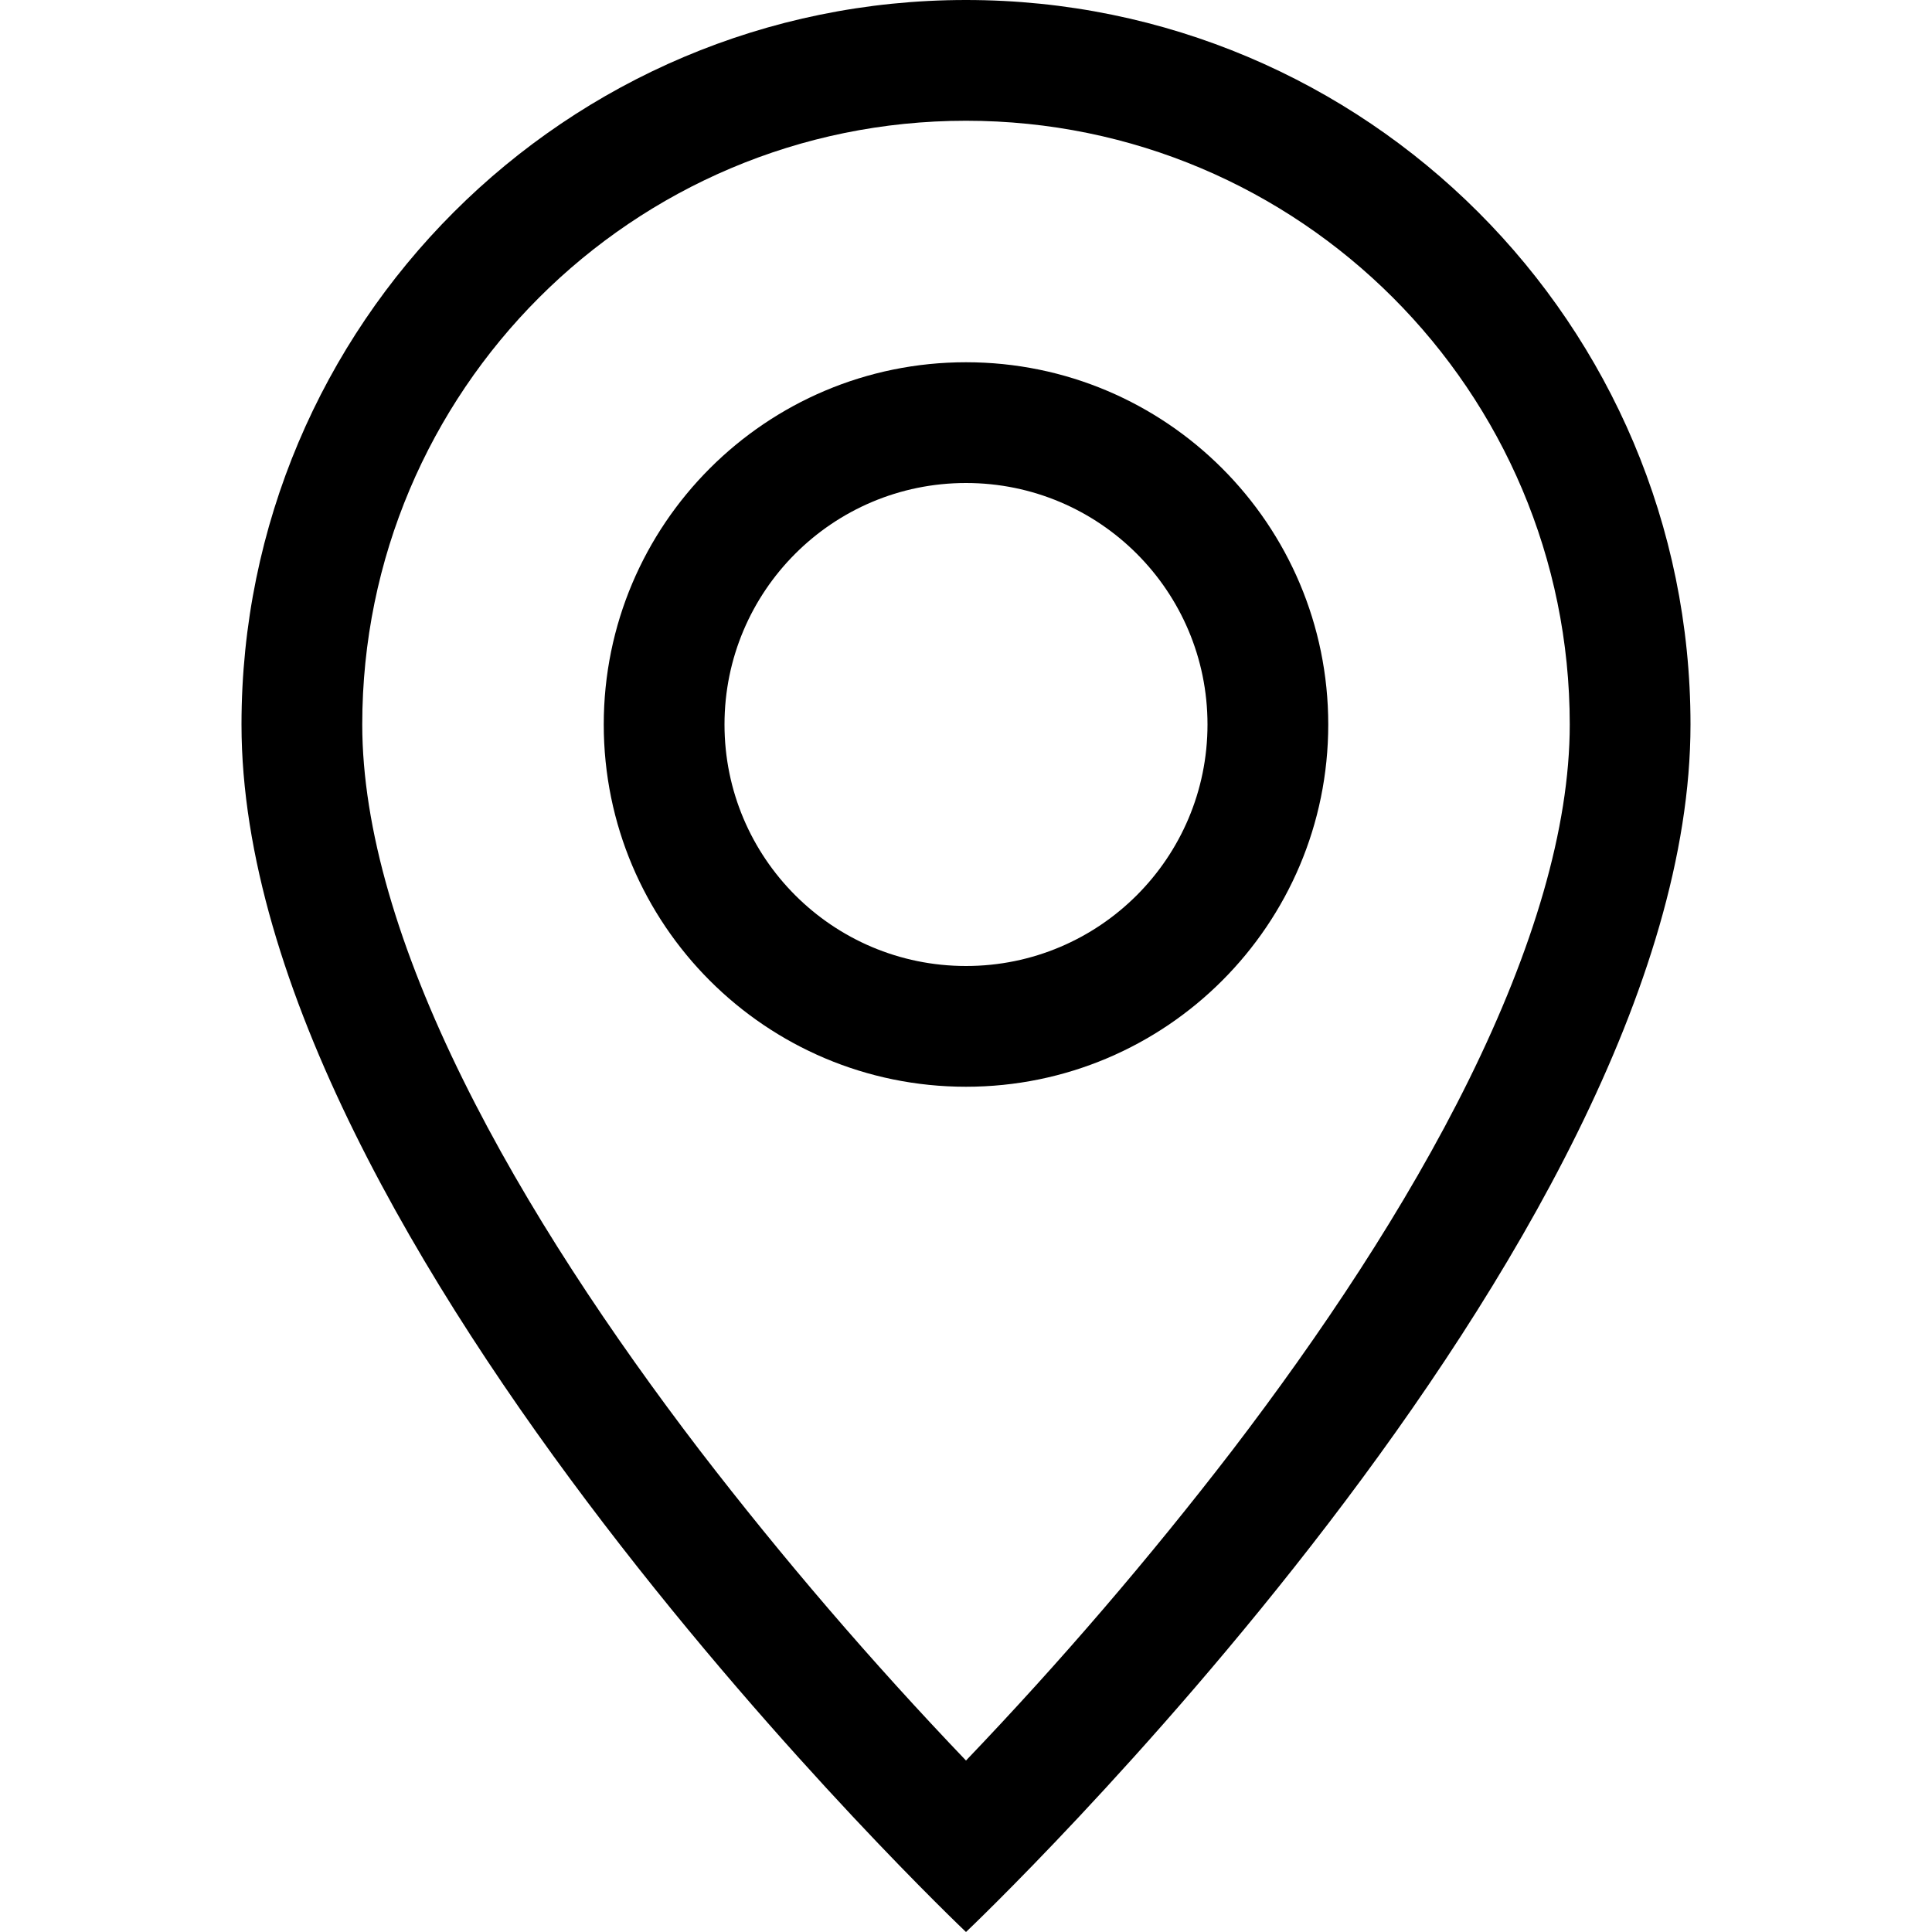
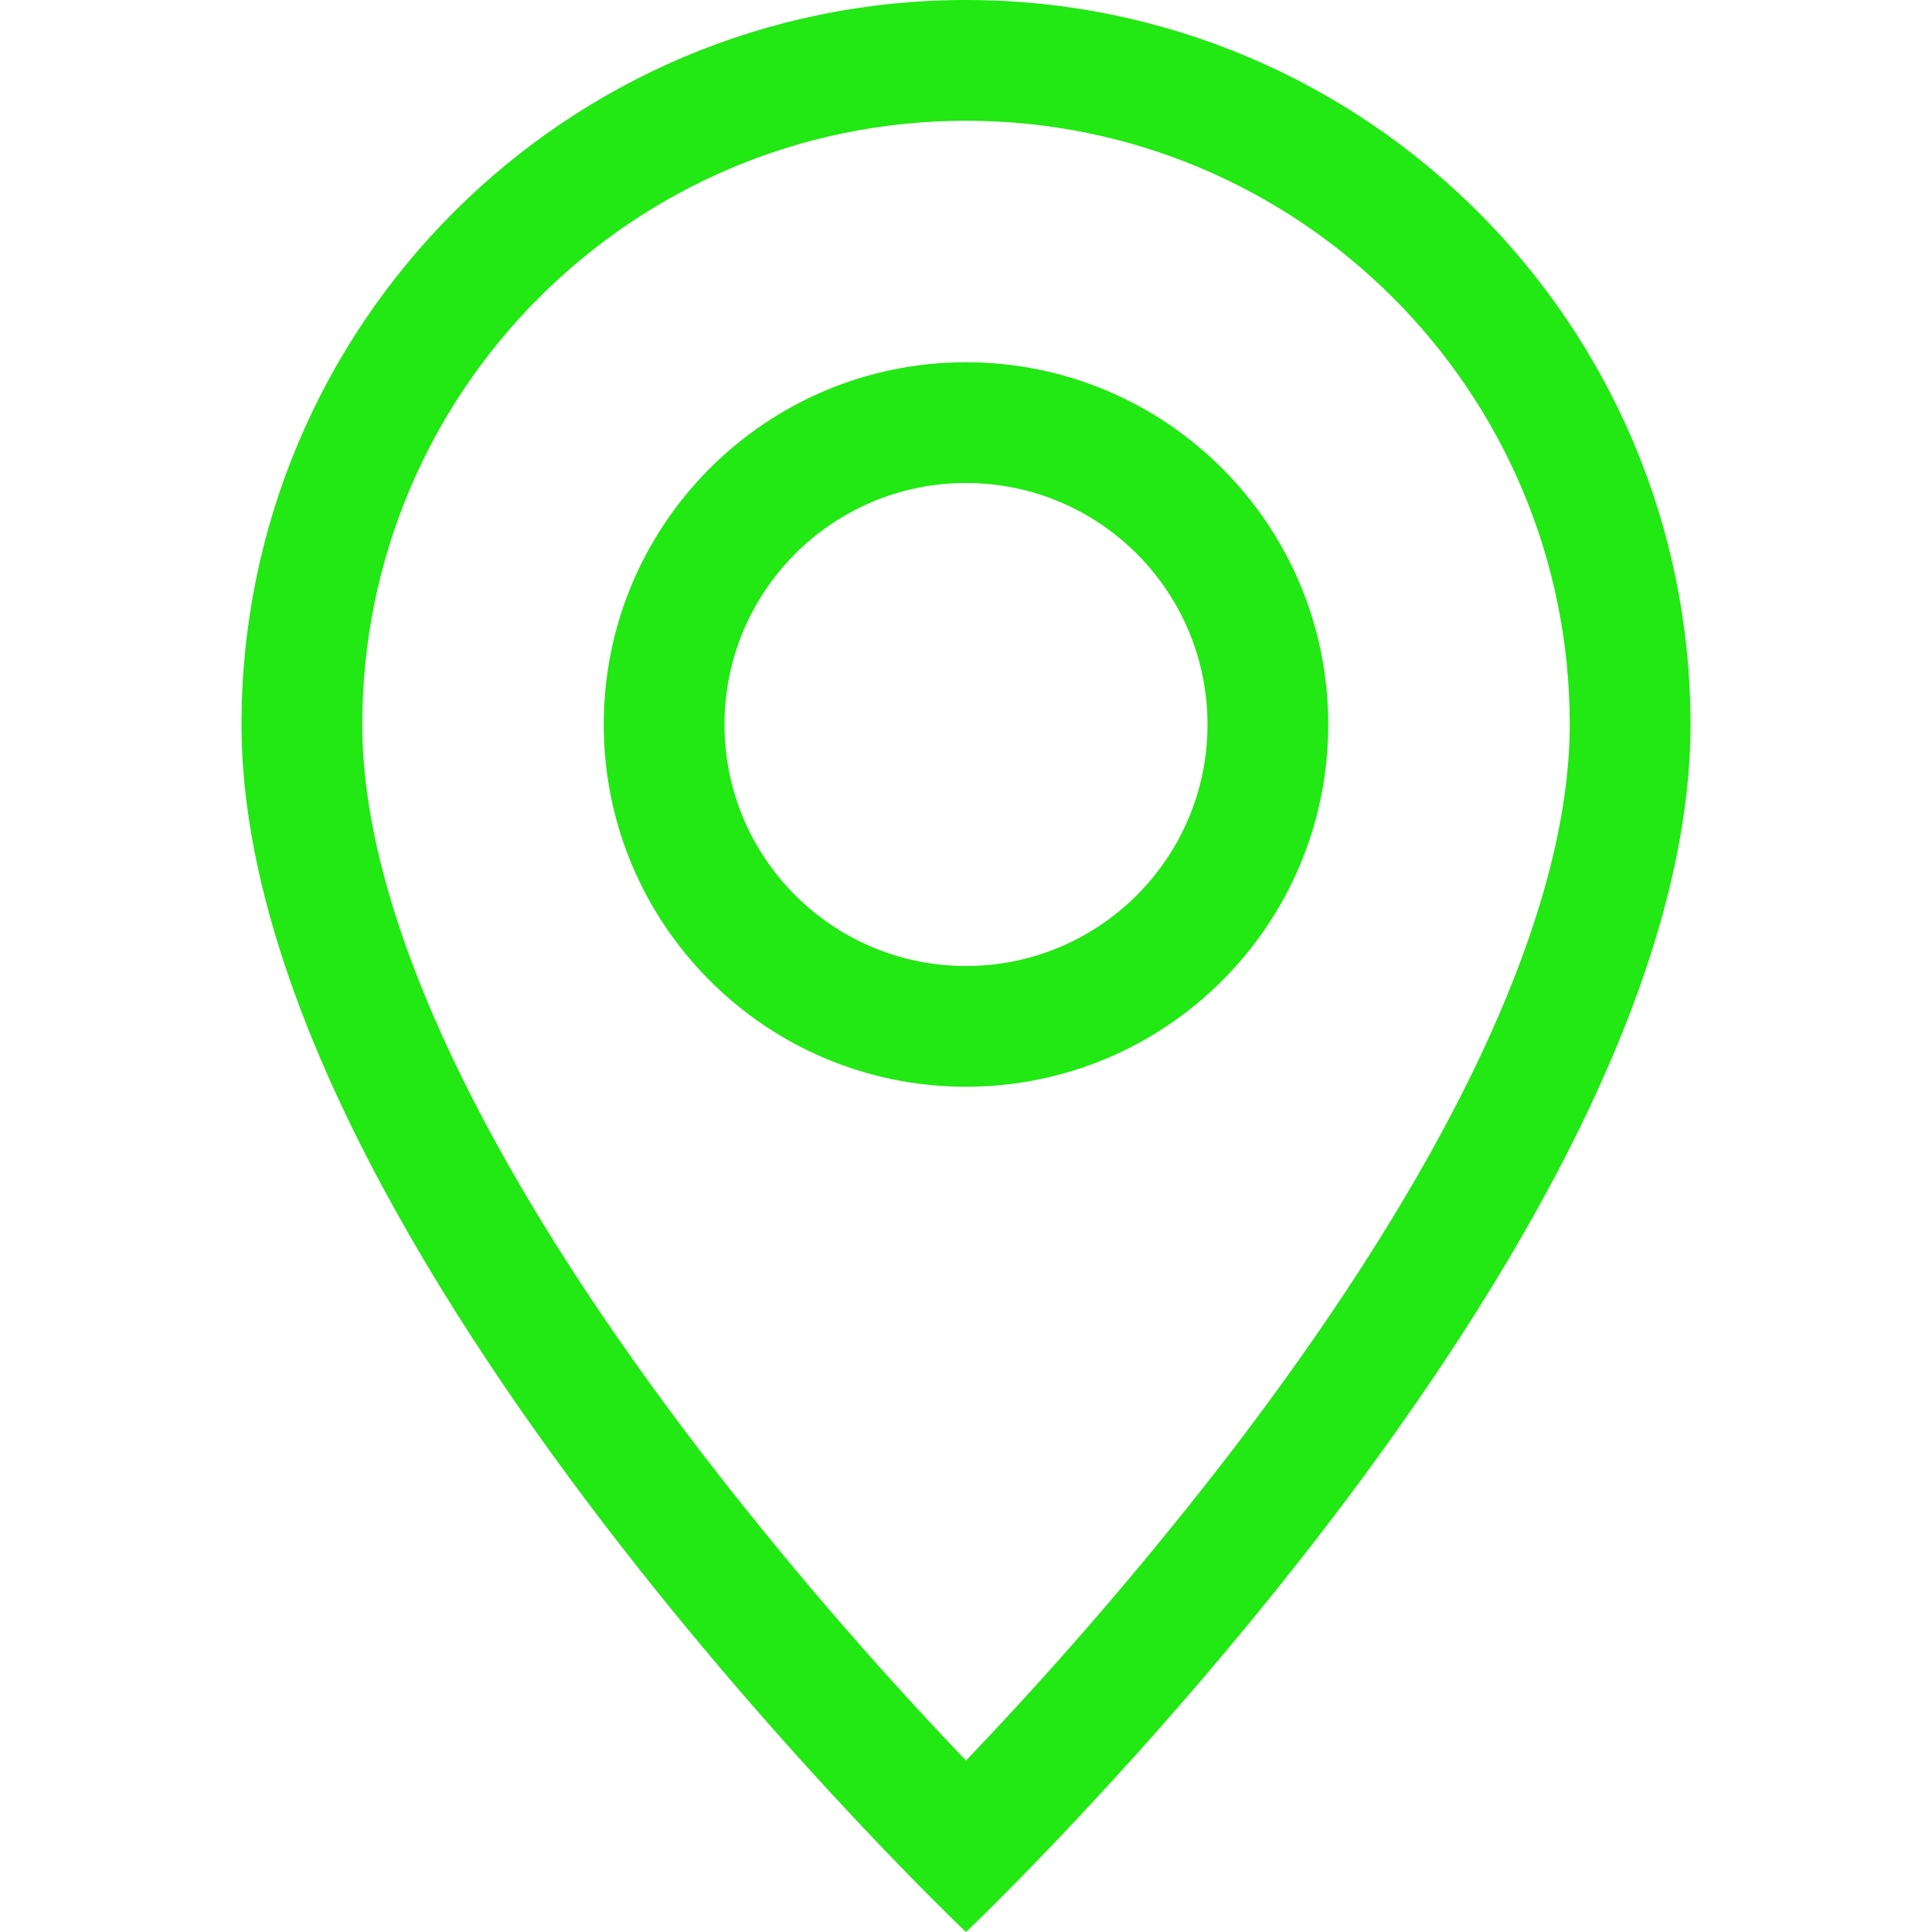
- <svg xmlns="http://www.w3.org/2000/svg" width="16" height="16" fill="currentColor" class="bi bi-geo-alt" viewBox="0 0 16 16">
+ <svg xmlns="http://www.w3.org/2000/svg" width="16" height="16" fill="#22e813" class="bi bi-geo-alt" viewBox="0 0 16 16">
  <path d="M12.166 8.94c-.524 1.062-1.234 2.12-1.96 3.07A31.493 31.493 0 0 1 8 14.58a31.481 31.481 0 0 1-2.206-2.57c-.726-.95-1.436-2.008-1.96-3.07C3.304 7.867 3 6.862 3 6a5 5 0 0 1 10 0c0 .862-.305 1.867-.834 2.94zM8 16s6-5.686 6-10A6 6 0 0 0 2 6c0 4.314 6 10 6 10z" />
  <path d="M8 8a2 2 0 1 1 0-4 2 2 0 0 1 0 4zm0 1a3 3 0 1 0 0-6 3 3 0 0 0 0 6z" />
</svg>
